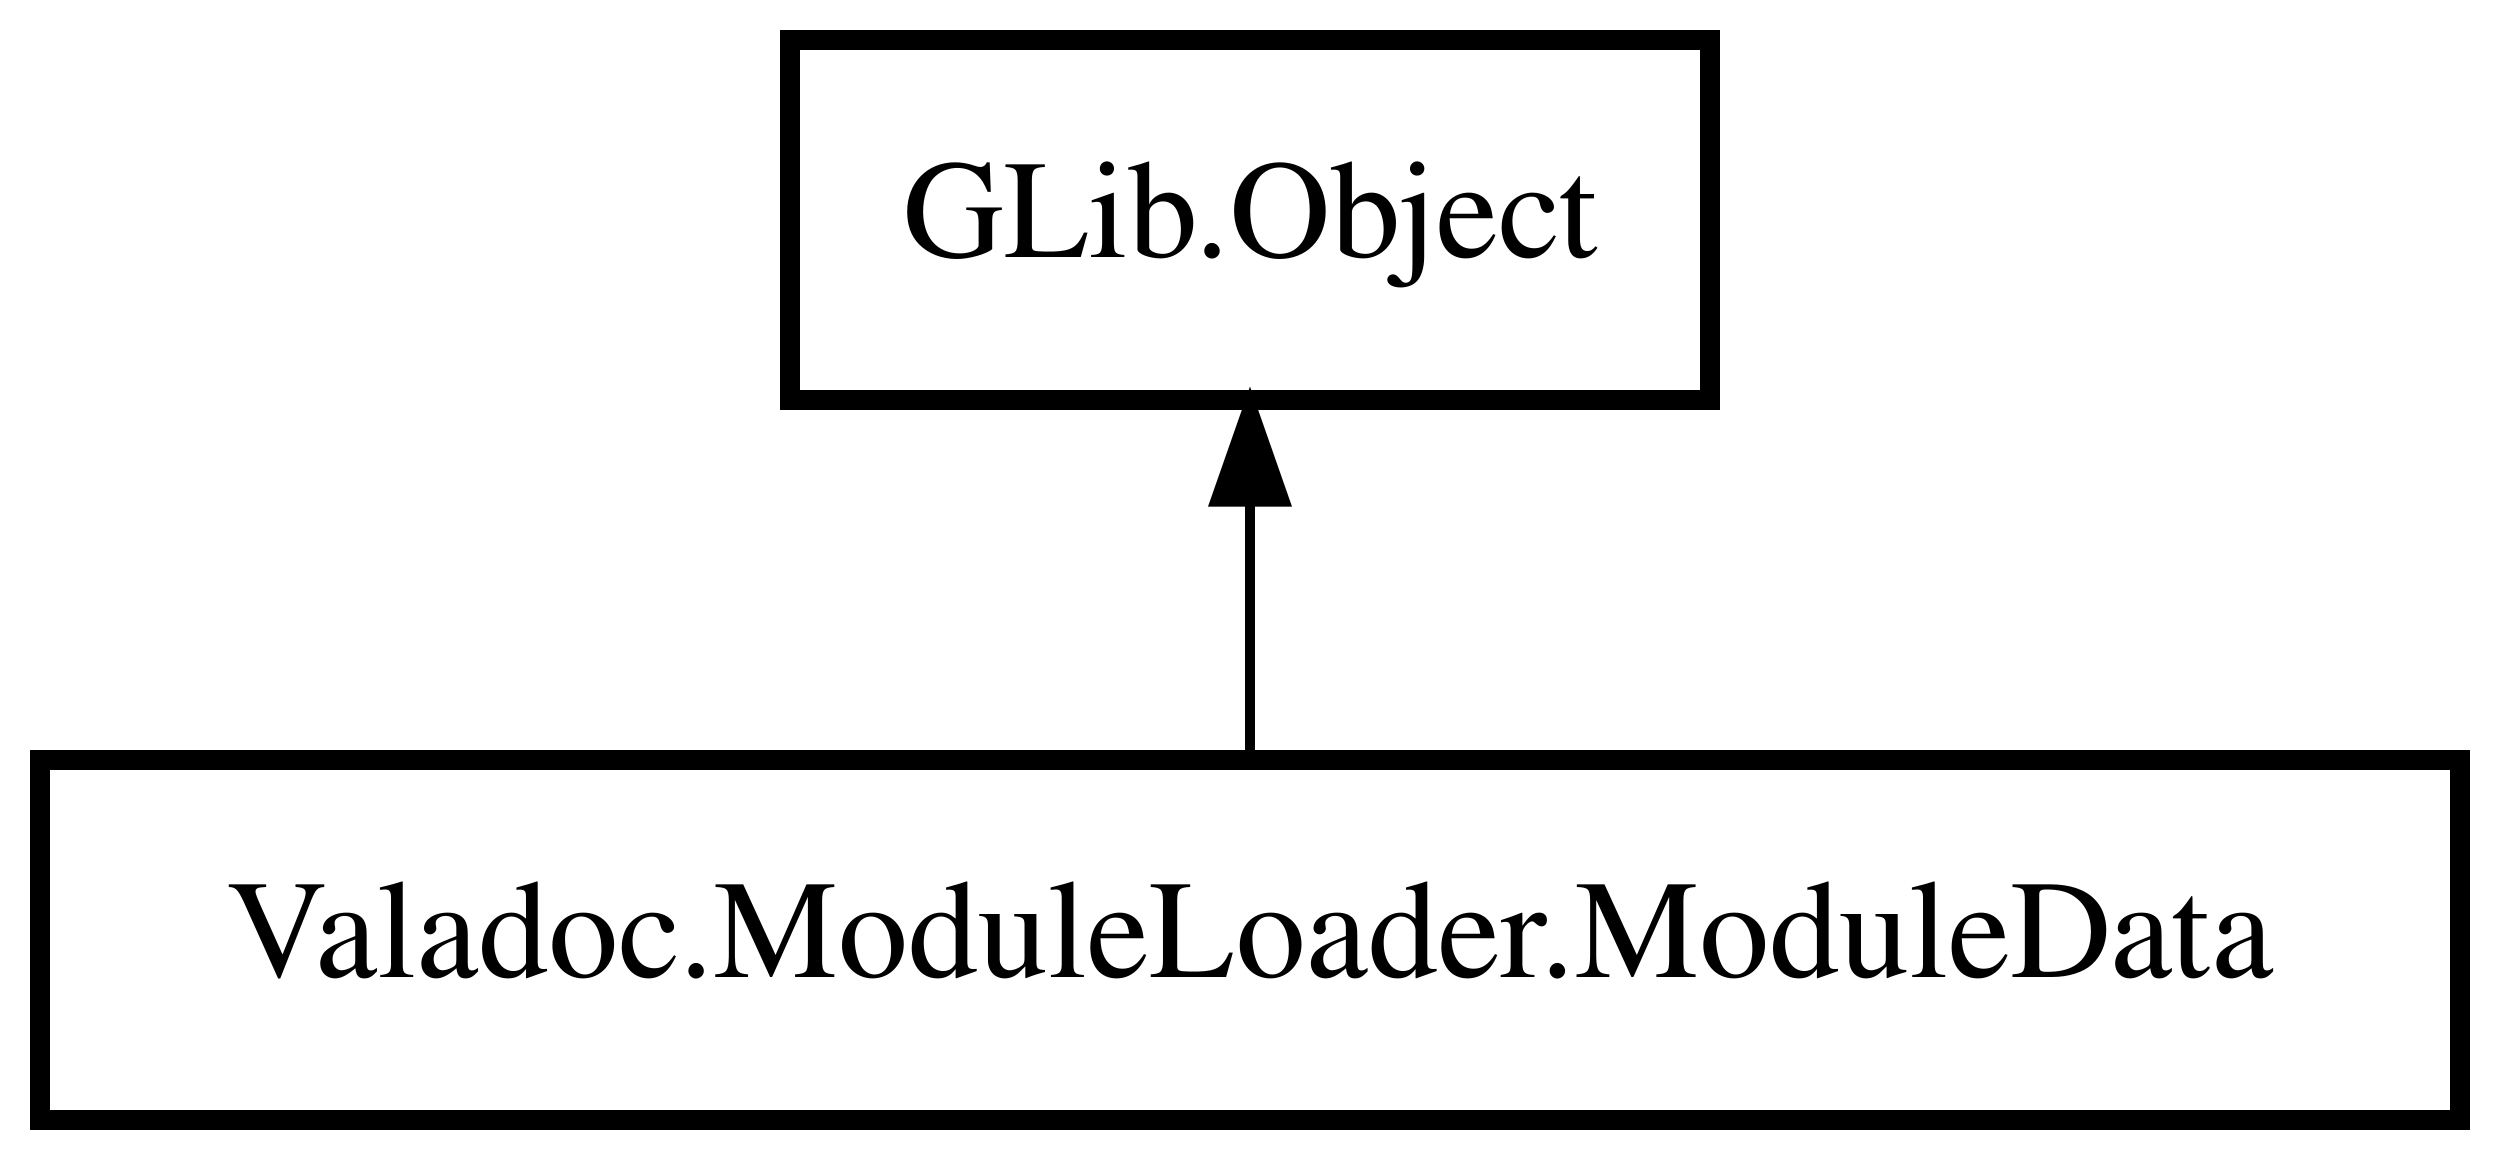
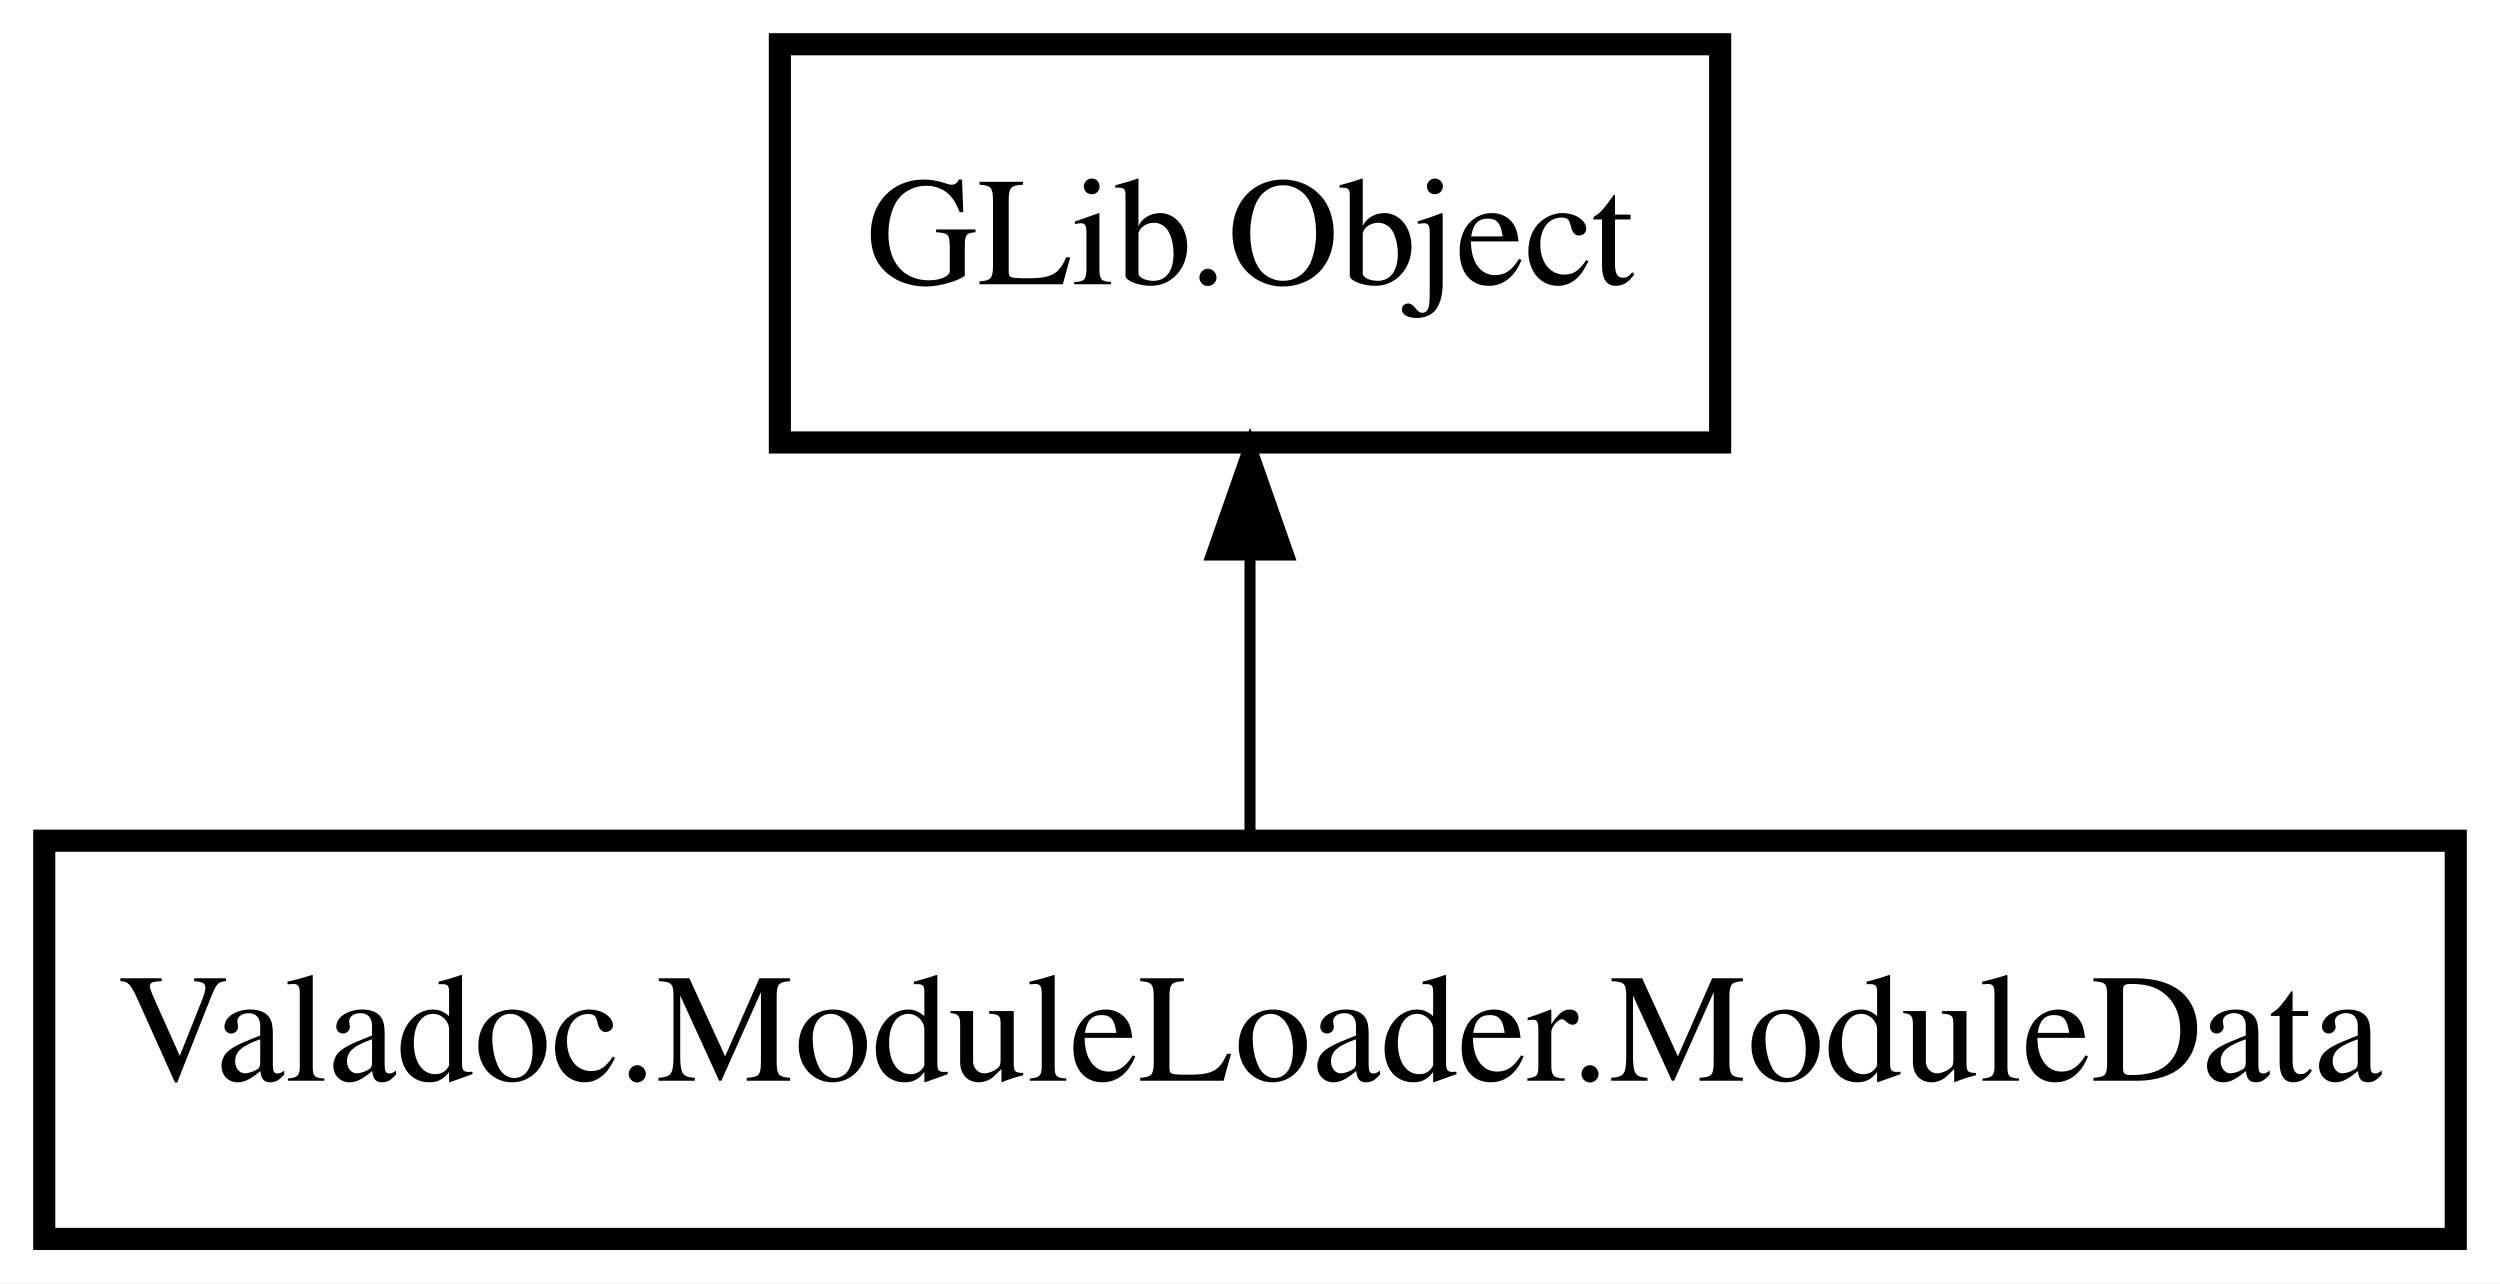
- <svg xmlns="http://www.w3.org/2000/svg" xmlns:xlink="http://www.w3.org/1999/xlink" width="250pt" height="116pt" viewBox="0.00 0.00 250.00 116.00">
+ <svg xmlns="http://www.w3.org/2000/svg" xmlns:xlink="http://www.w3.org/1999/xlink" width="226pt" height="116pt" viewBox="0.00 0.00 226.00 116.00">
  <g id="graph0" class="graph" transform="scale(1 1) rotate(0) translate(4 112)">
-     <polygon fill="#ffffff" stroke="transparent" points="-4,4 -4,-112 246,-112 246,4 -4,4" />
+     <polygon fill="#ffffff" stroke="transparent" points="-4,4 -4,-112 222,-112 222,4 -4,4" />
    <g id="node1" class="node">
      <g id="a_node1">
        <a xlink:href="Valadoc.ModuleLoader.ModuleData.html" xlink:title="Valadoc.ModuleLoader.ModuleData">
-           <polygon fill="none" stroke="#000000" stroke-width="2" points="242,-36 0,-36 0,0 242,0 242,-36" />
-           <text text-anchor="middle" x="121" y="-14.3" font-family="Times" font-size="14.00" fill="#000000">Valadoc.ModuleLoader.ModuleData</text>
+           <polygon fill="none" stroke="#000000" stroke-width="2" points="218,-36 0,-36 0,0 218,0 218,-36" />
+           <text text-anchor="middle" x="109" y="-14.3" font-family="Times" font-size="14.00" fill="#000000">Valadoc.ModuleLoader.ModuleData</text>
        </a>
      </g>
    </g>
    <g id="node2" class="node">
-       <polygon fill="none" stroke="#000000" stroke-width="2" points="167,-108 75,-108 75,-72 167,-72 167,-108" />
-       <text text-anchor="middle" x="121" y="-86.3" font-family="Times" font-size="14.00" fill="#000000">GLib.Object</text>
+       <g id="a_node2">
+         <a xlink:href="../gobject-2.0/GLib.Object.html" xlink:title="GLib.Object">
+           <polygon fill="none" stroke="#000000" stroke-width="2" points="151.5,-108 66.5,-108 66.5,-72 151.5,-72 151.5,-108" />
+           <text text-anchor="middle" x="109" y="-86.3" font-family="Times" font-size="14.00" fill="#000000">GLib.Object</text>
+         </a>
+       </g>
    </g>
    <g id="edge1" class="edge">
-       <path fill="none" stroke="#000000" d="M121,-61.573C121,-53.108 121,-44.059 121,-36.413" />
-       <polygon fill="#000000" stroke="#000000" points="117.5,-61.831 121,-71.831 124.5,-61.831 117.5,-61.831" />
+       <path fill="none" stroke="#000000" d="M109,-61.573C109,-53.108 109,-44.059 109,-36.413" />
+       <polygon fill="#000000" stroke="#000000" points="105.5,-61.831 109,-71.831 112.5,-61.831 105.5,-61.831" />
    </g>
  </g>
</svg>
